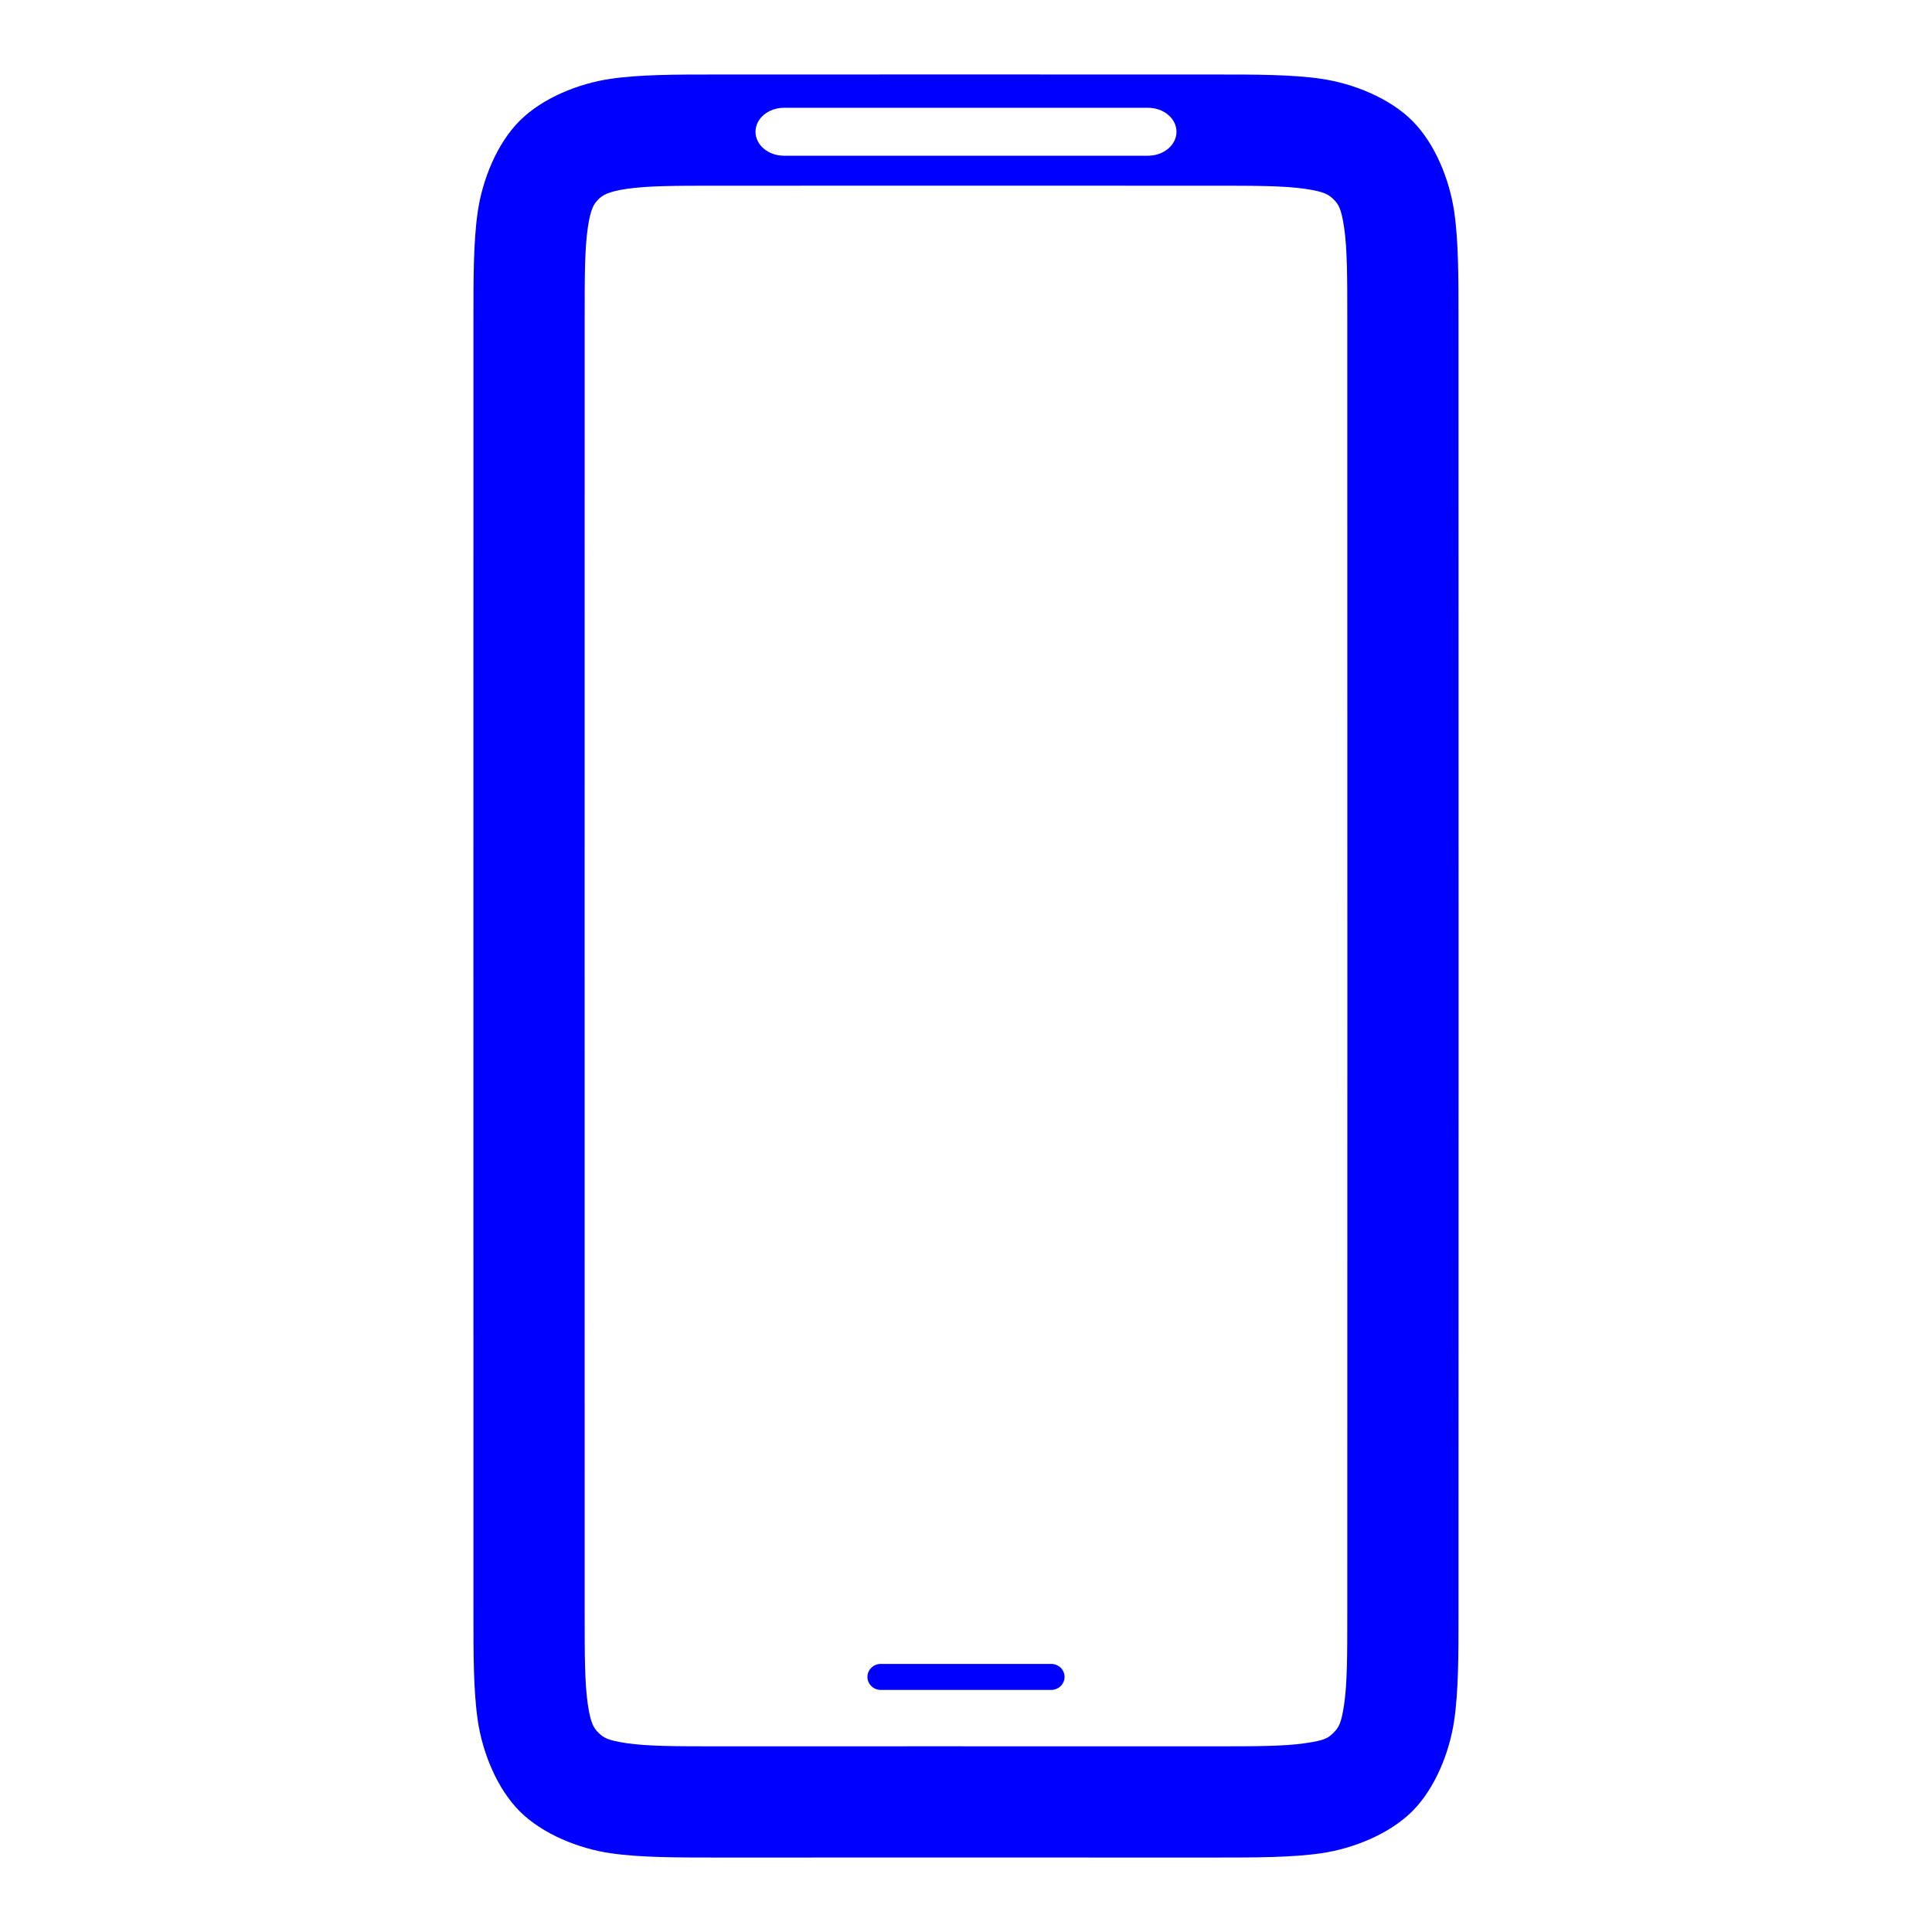
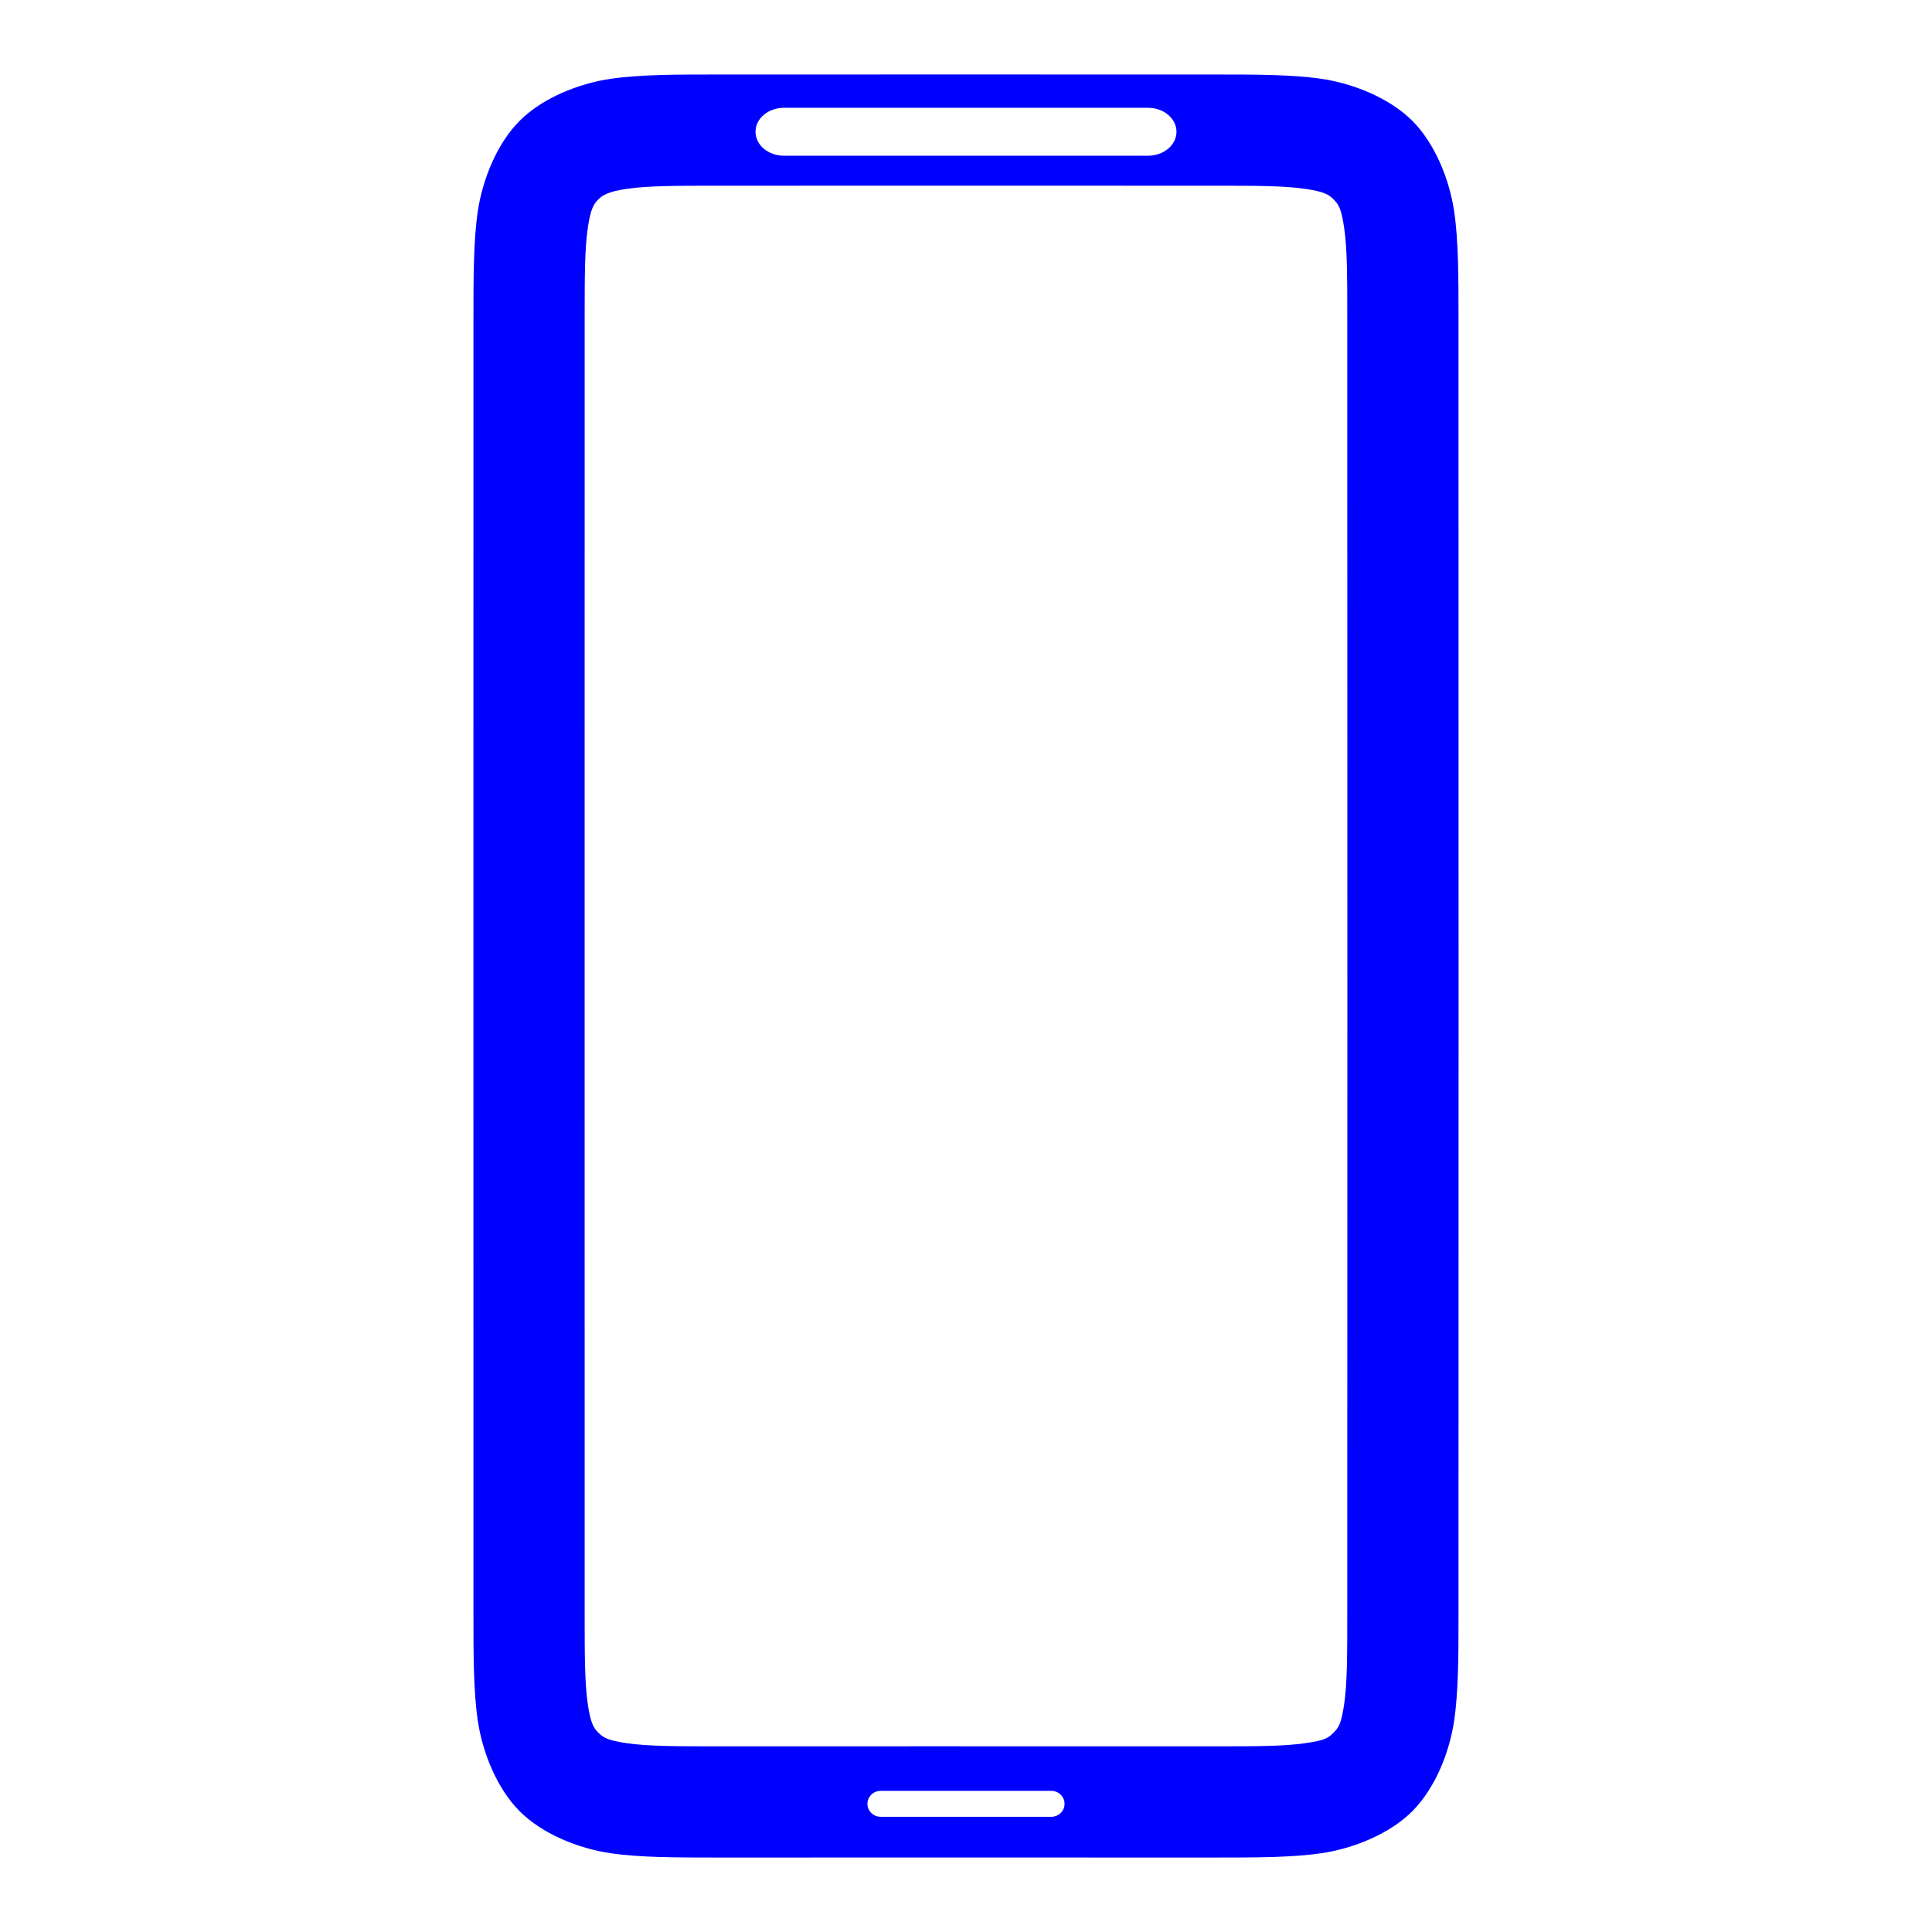
<svg xmlns="http://www.w3.org/2000/svg" xmlns:ns1="https://boxy-svg.com" width="608" height="608" viewBox="-304 -304 608 608">
  <defs>
    <ns1:guide x="352.035" y="-288.071" angle="90" />
    <ns1:guide x="0.439" y="2267.952" angle="90" />
    <ns1:guide x="1048.115" y="1968.712" angle="0" />
    <ns1:guide x="-288.043" y="1976.431" angle="0" />
  </defs>
  <path d="M 137.516 11.336 L 137.492 -203.772 C 137.492 -229.749 137.492 -244.19 128.06 -253.622 C 118.629 -263.054 104.188 -263.054 78.211 -263.054 L -2.931 -263.068 L -78.226 -263.054 C -104.203 -263.054 -118.643 -263.054 -128.075 -253.622 C -137.507 -244.19 -137.507 -229.749 -137.507 -203.772 L -137.516 -19.219 L -137.507 203.787 C -137.507 229.764 -137.507 244.204 -128.075 253.636 C -118.643 263.068 -104.203 263.068 -78.226 263.068 L -10.966 263.058 L 78.211 263.068 C 104.188 263.068 118.629 263.068 128.06 253.636 C 137.492 244.204 137.492 229.764 137.492 203.787 L 137.516 11.336 Z" style="stroke-width: 35px;" fill="none">
    </path>
  <path d="M 154.992 203.788 C 154.992 216.776 154.991 228.163 153.628 237.456 C 152.158 247.471 147.63 258.815 140.435 266.01 C 133.299 273.146 121.896 277.734 111.88 279.204 C 102.588 280.567 91.198 280.568 78.209 280.568 L -10.966 280.558 L -78.226 280.568 C -91.214 280.568 -102.602 280.567 -111.895 279.204 C -121.91 277.734 -133.272 273.188 -140.449 266.01 C -147.627 258.833 -152.173 247.471 -153.643 237.456 C -155.006 228.163 -155.007 216.776 -155.007 203.787 L -155.016 -19.22 L -155.007 -203.772 C -155.007 -216.761 -155.006 -228.149 -153.643 -237.442 C -152.173 -247.457 -147.627 -258.819 -140.449 -265.996 C -133.272 -273.174 -121.91 -277.72 -111.895 -279.19 C -102.602 -280.553 -91.215 -280.554 -78.228 -280.554 L -2.928 -280.568 L 78.213 -280.554 C 91.2 -280.554 102.588 -280.553 111.88 -279.19 C 121.896 -277.72 133.303 -273.128 140.435 -265.996 C 147.63 -258.801 152.158 -247.457 153.628 -237.442 C 154.991 -228.149 154.992 -216.761 154.992 -203.773 L 155.016 11.338 L 154.992 203.788 Z M 120.016 11.336 L 119.992 -203.77 C 119.992 -216.759 119.993 -225.581 118.998 -232.361 C 118.11 -238.419 117.227 -239.707 115.686 -241.248 C 114.229 -242.705 112.857 -243.672 106.8 -244.56 C 100.02 -245.555 91.2 -245.554 78.211 -245.554 L -2.931 -245.568 L -78.223 -245.554 C -91.211 -245.554 -100.035 -245.555 -106.815 -244.56 C -112.872 -243.672 -114.517 -242.432 -115.701 -241.248 C -117.055 -239.894 -118.125 -238.419 -119.013 -232.361 C -120.008 -225.581 -120.007 -216.76 -120.007 -203.772 L -120.016 -19.219 L -120.007 203.786 C -120.007 216.775 -120.008 225.596 -119.013 232.376 C -118.125 238.433 -117.075 239.888 -115.701 241.262 C -114.189 242.774 -112.872 243.686 -106.815 244.574 C -100.035 245.569 -91.215 245.568 -78.227 245.568 L -10.969 245.558 L 78.212 245.568 C 91.2 245.568 100.02 245.569 106.8 244.574 C 112.857 243.686 113.881 243.066 115.685 241.262 C 117.257 239.69 118.11 238.433 118.998 232.376 C 119.993 225.596 119.992 216.776 119.992 203.787 L 120.016 11.336 Z" style="fill: rgb(0, 0, 255);" />
  <rect x="-66.243" y="-270.079" width="132.485" height="15.088" style="fill: rgb(255, 255, 255);" rx="8.971" ry="8.971">
    </rect>
-   <rect x="-31.015" y="219.635" width="62.031" height="8.178" style="fill: rgb(0, 0, 255);" rx="4.193" ry="4.193">
+   <rect x="-31.015" y="259.576" width="62.031" height="8.178" style="fill: rgb(255, 255, 255);" rx="4.193" ry="4.193">
    </rect>
</svg>
